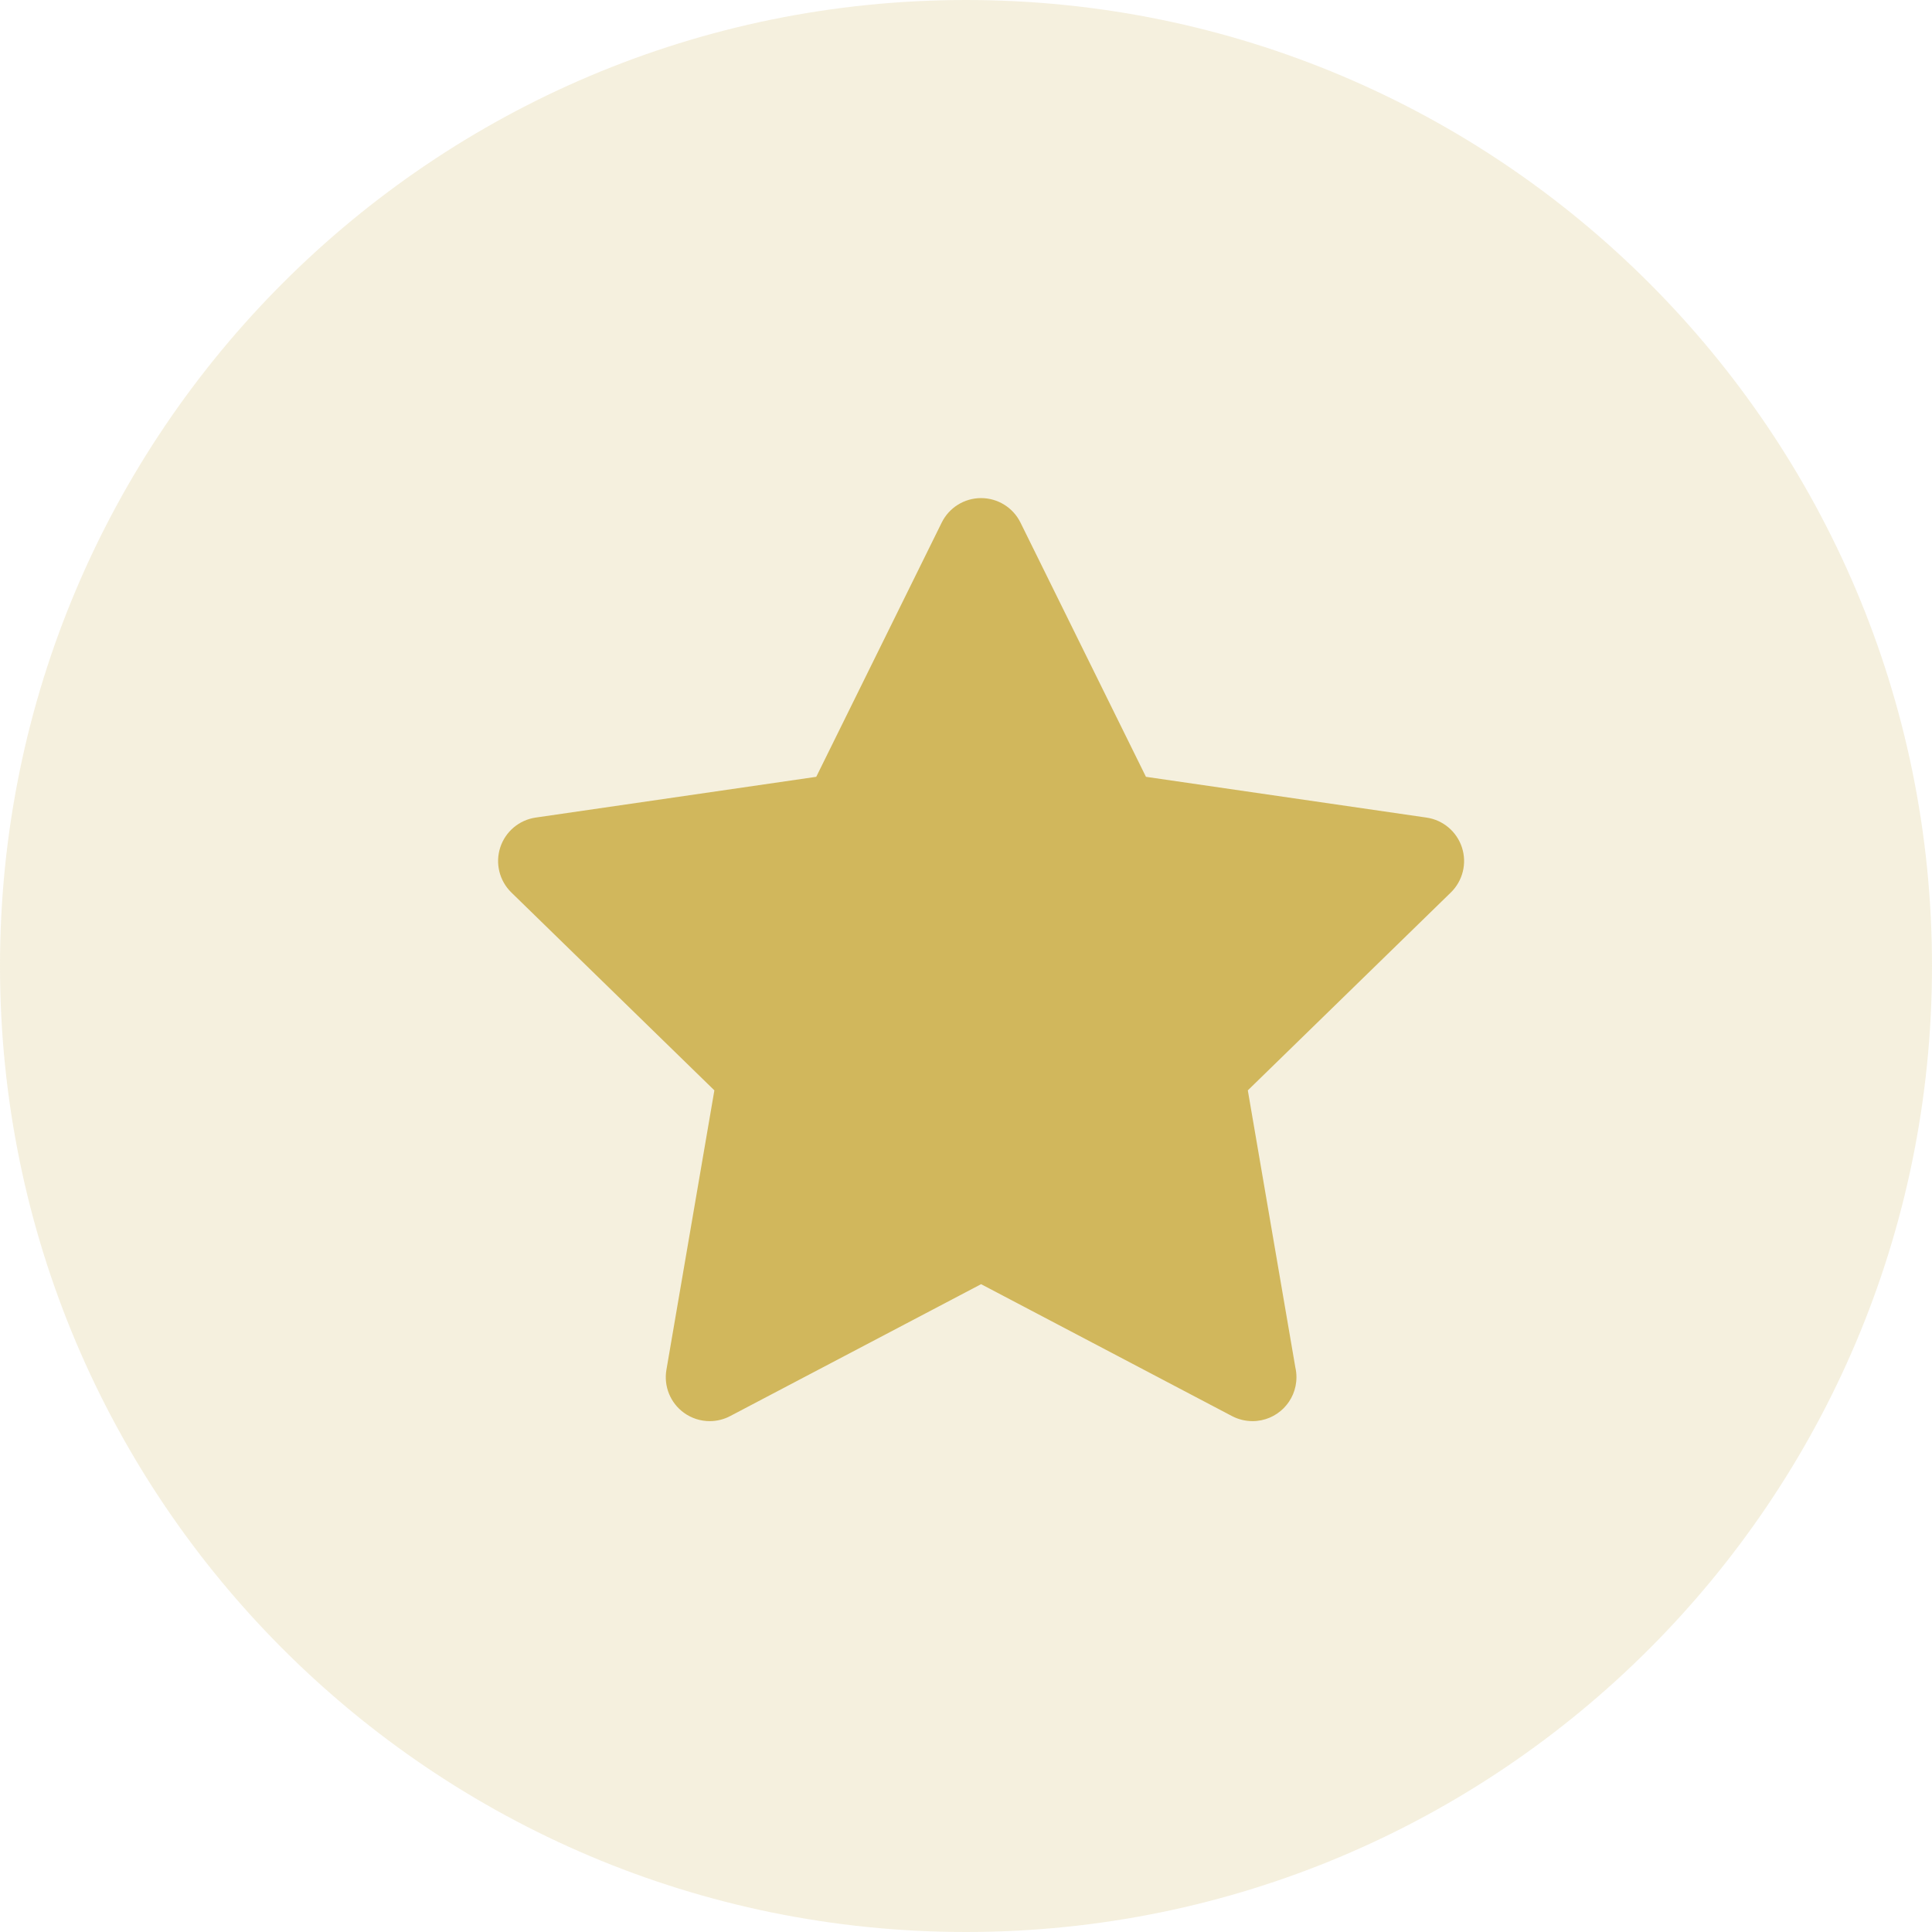
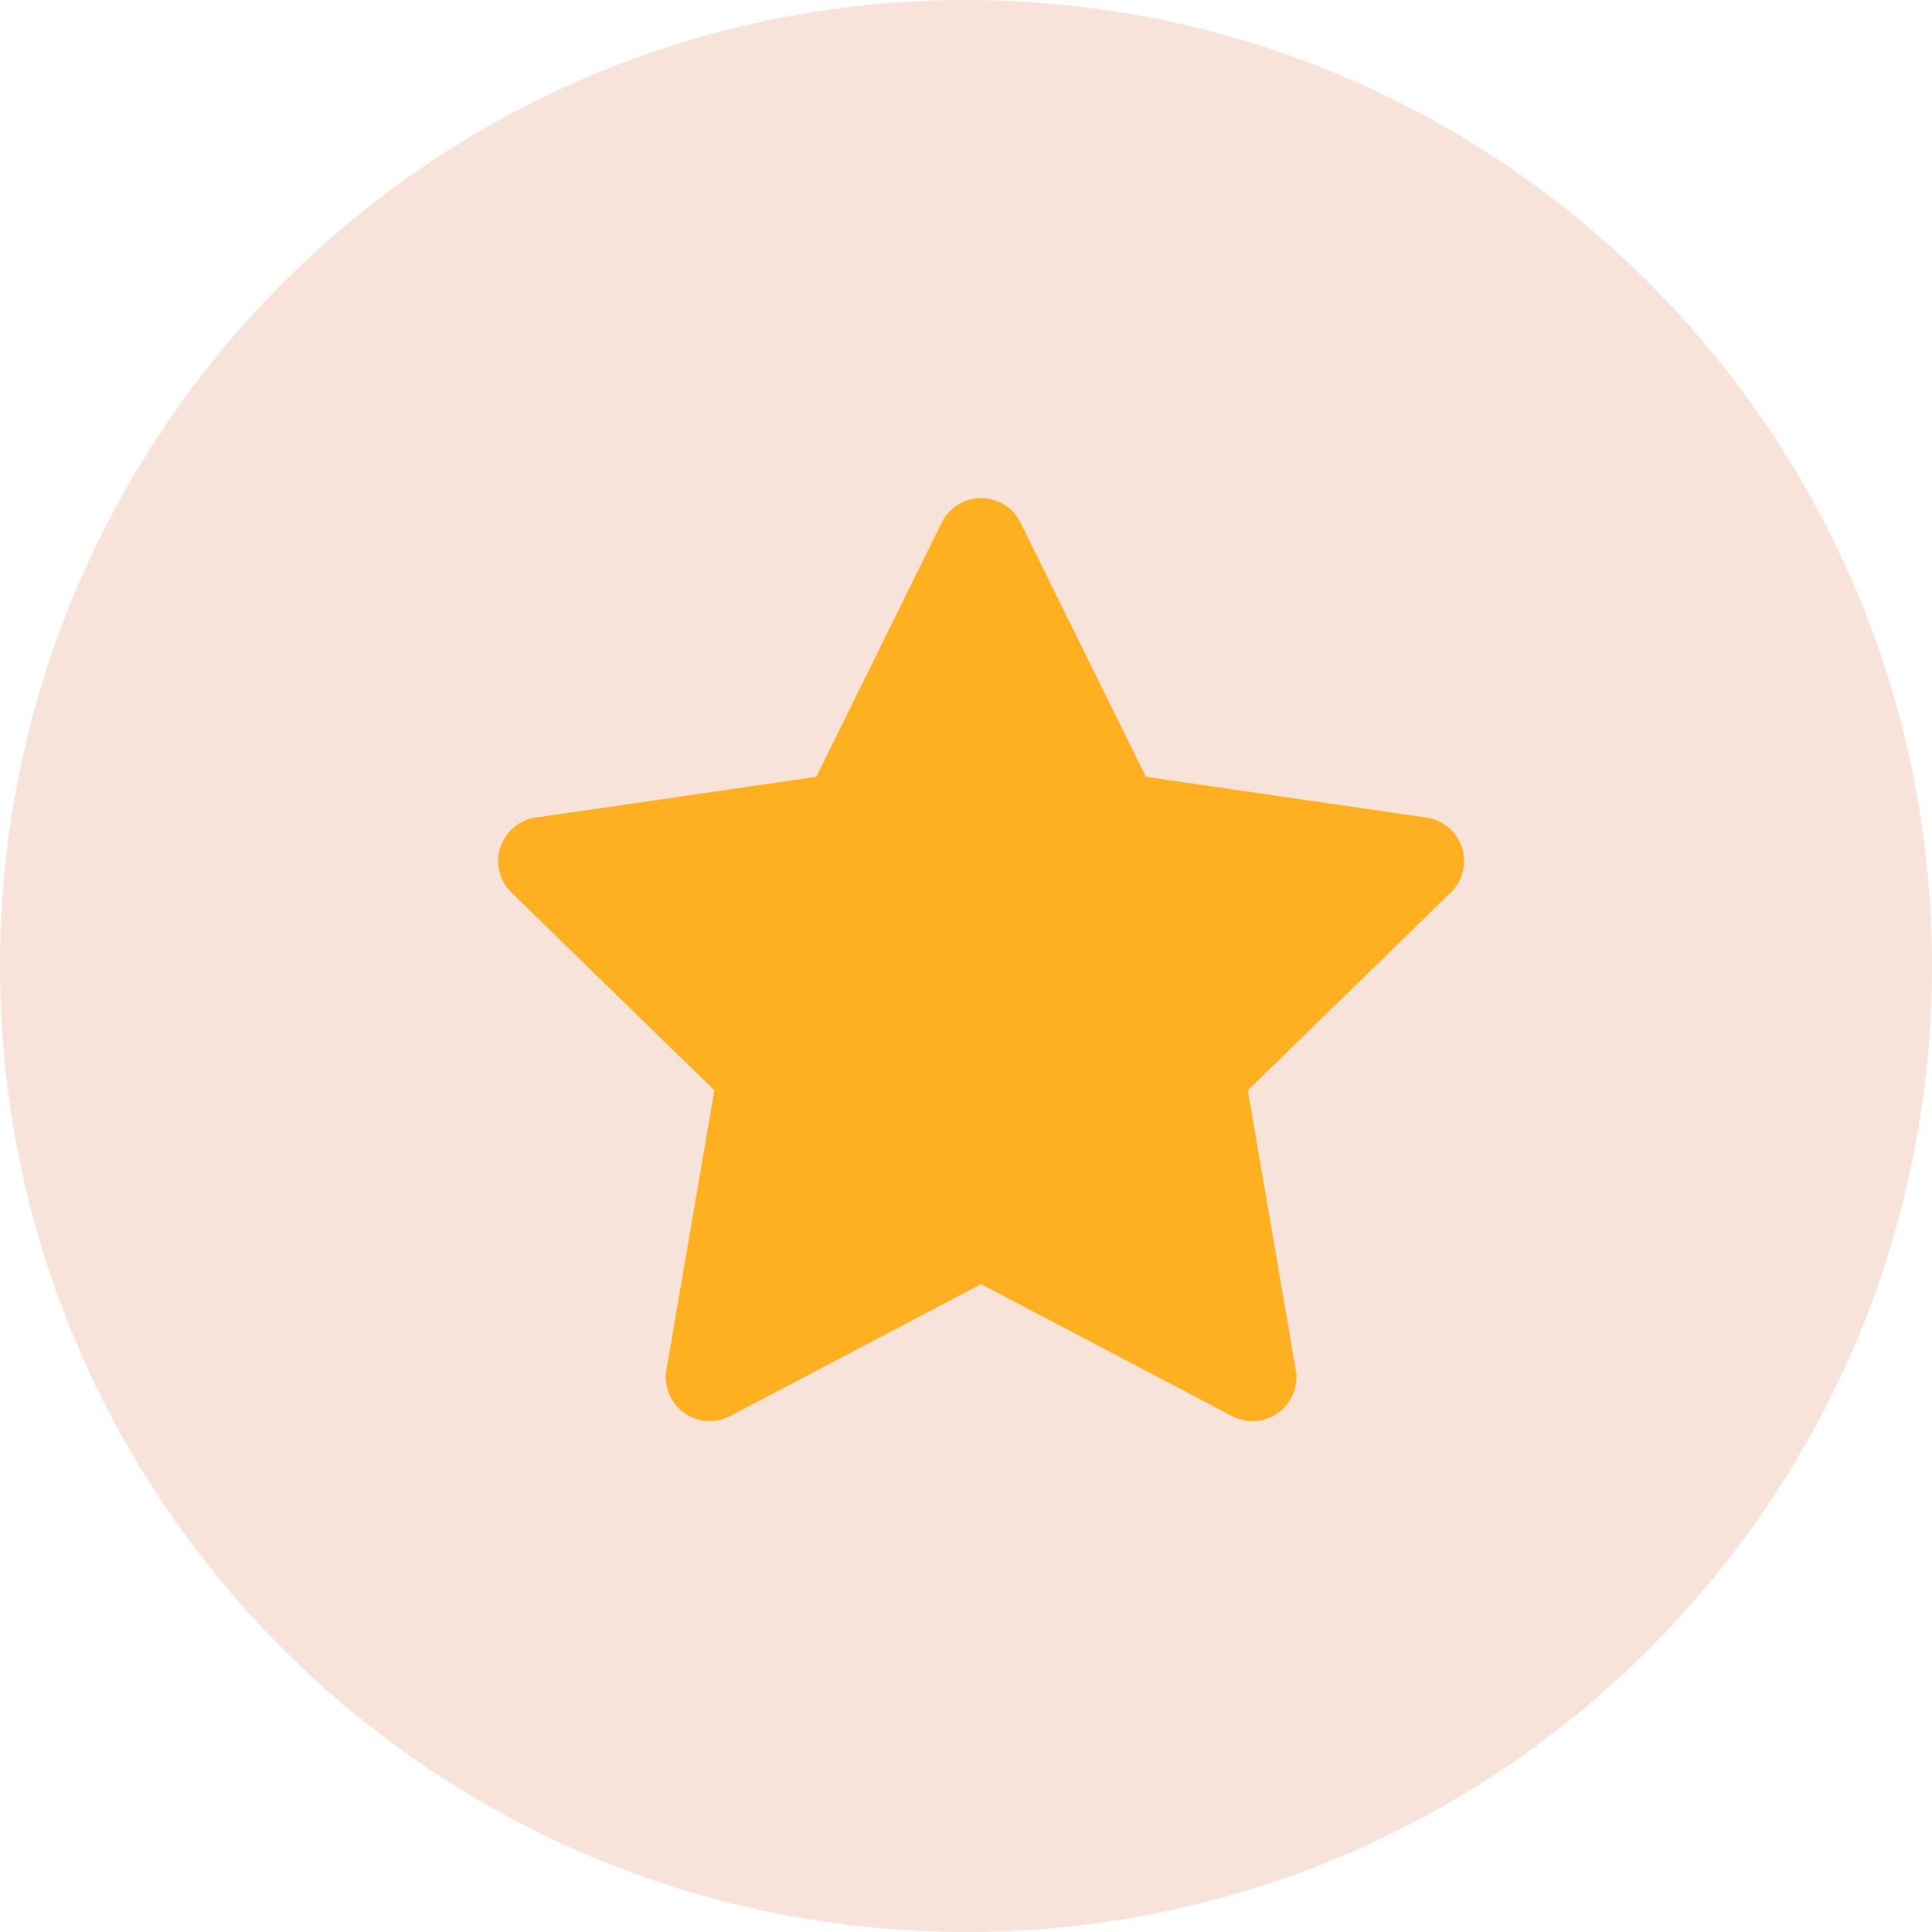
<svg xmlns="http://www.w3.org/2000/svg" width="128" height="128" viewBox="0 0 128 128" fill="none">
-   <circle cx="64" cy="64" r="64" fill="#D1B75C" fill-opacity="0.2" />
-   <path d="M96.858 56.147C96.515 55.093 95.605 54.326 94.509 54.167L75.922 51.466L67.609 34.622C67.119 33.629 66.107 33 65 33C63.892 33 62.881 33.629 62.391 34.622L54.079 51.466L35.491 54.166C34.395 54.326 33.485 55.093 33.142 56.147C32.8 57.2 33.086 58.356 33.879 59.13L47.329 72.239L44.152 90.753C43.965 91.844 44.414 92.948 45.31 93.599C45.817 93.967 46.417 94.154 47.02 94.154C47.483 94.154 47.948 94.044 48.374 93.82L65 85.08L81.625 93.82C82.054 94.045 82.523 94.153 82.987 94.154C84.592 94.152 85.893 92.85 85.893 91.245C85.893 91.021 85.868 90.803 85.82 90.594L82.671 72.239L96.121 59.13C96.914 58.356 97.2 57.2 96.858 56.147Z" fill="#D1B75C" />
+   <circle cx="64" cy="64" r="64" fill="#F8E3DA" />
+   <path d="M96.858 56.147C96.515 55.093 95.605 54.326 94.509 54.167L75.922 51.466L67.609 34.622C67.119 33.629 66.107 33 65 33C63.892 33 62.881 33.629 62.391 34.622L54.079 51.466L35.491 54.166C34.395 54.326 33.485 55.093 33.142 56.147C32.8 57.2 33.086 58.356 33.879 59.13L47.329 72.239L44.152 90.753C43.965 91.844 44.414 92.948 45.31 93.599C45.817 93.967 46.417 94.154 47.02 94.154C47.483 94.154 47.948 94.044 48.374 93.82L65 85.08L81.625 93.82C82.054 94.045 82.523 94.153 82.987 94.154C84.592 94.152 85.893 92.85 85.893 91.245C85.893 91.021 85.868 90.803 85.82 90.594L82.671 72.239L96.121 59.13C96.914 58.356 97.2 57.2 96.858 56.147Z" fill="#FFB020" />
</svg>
